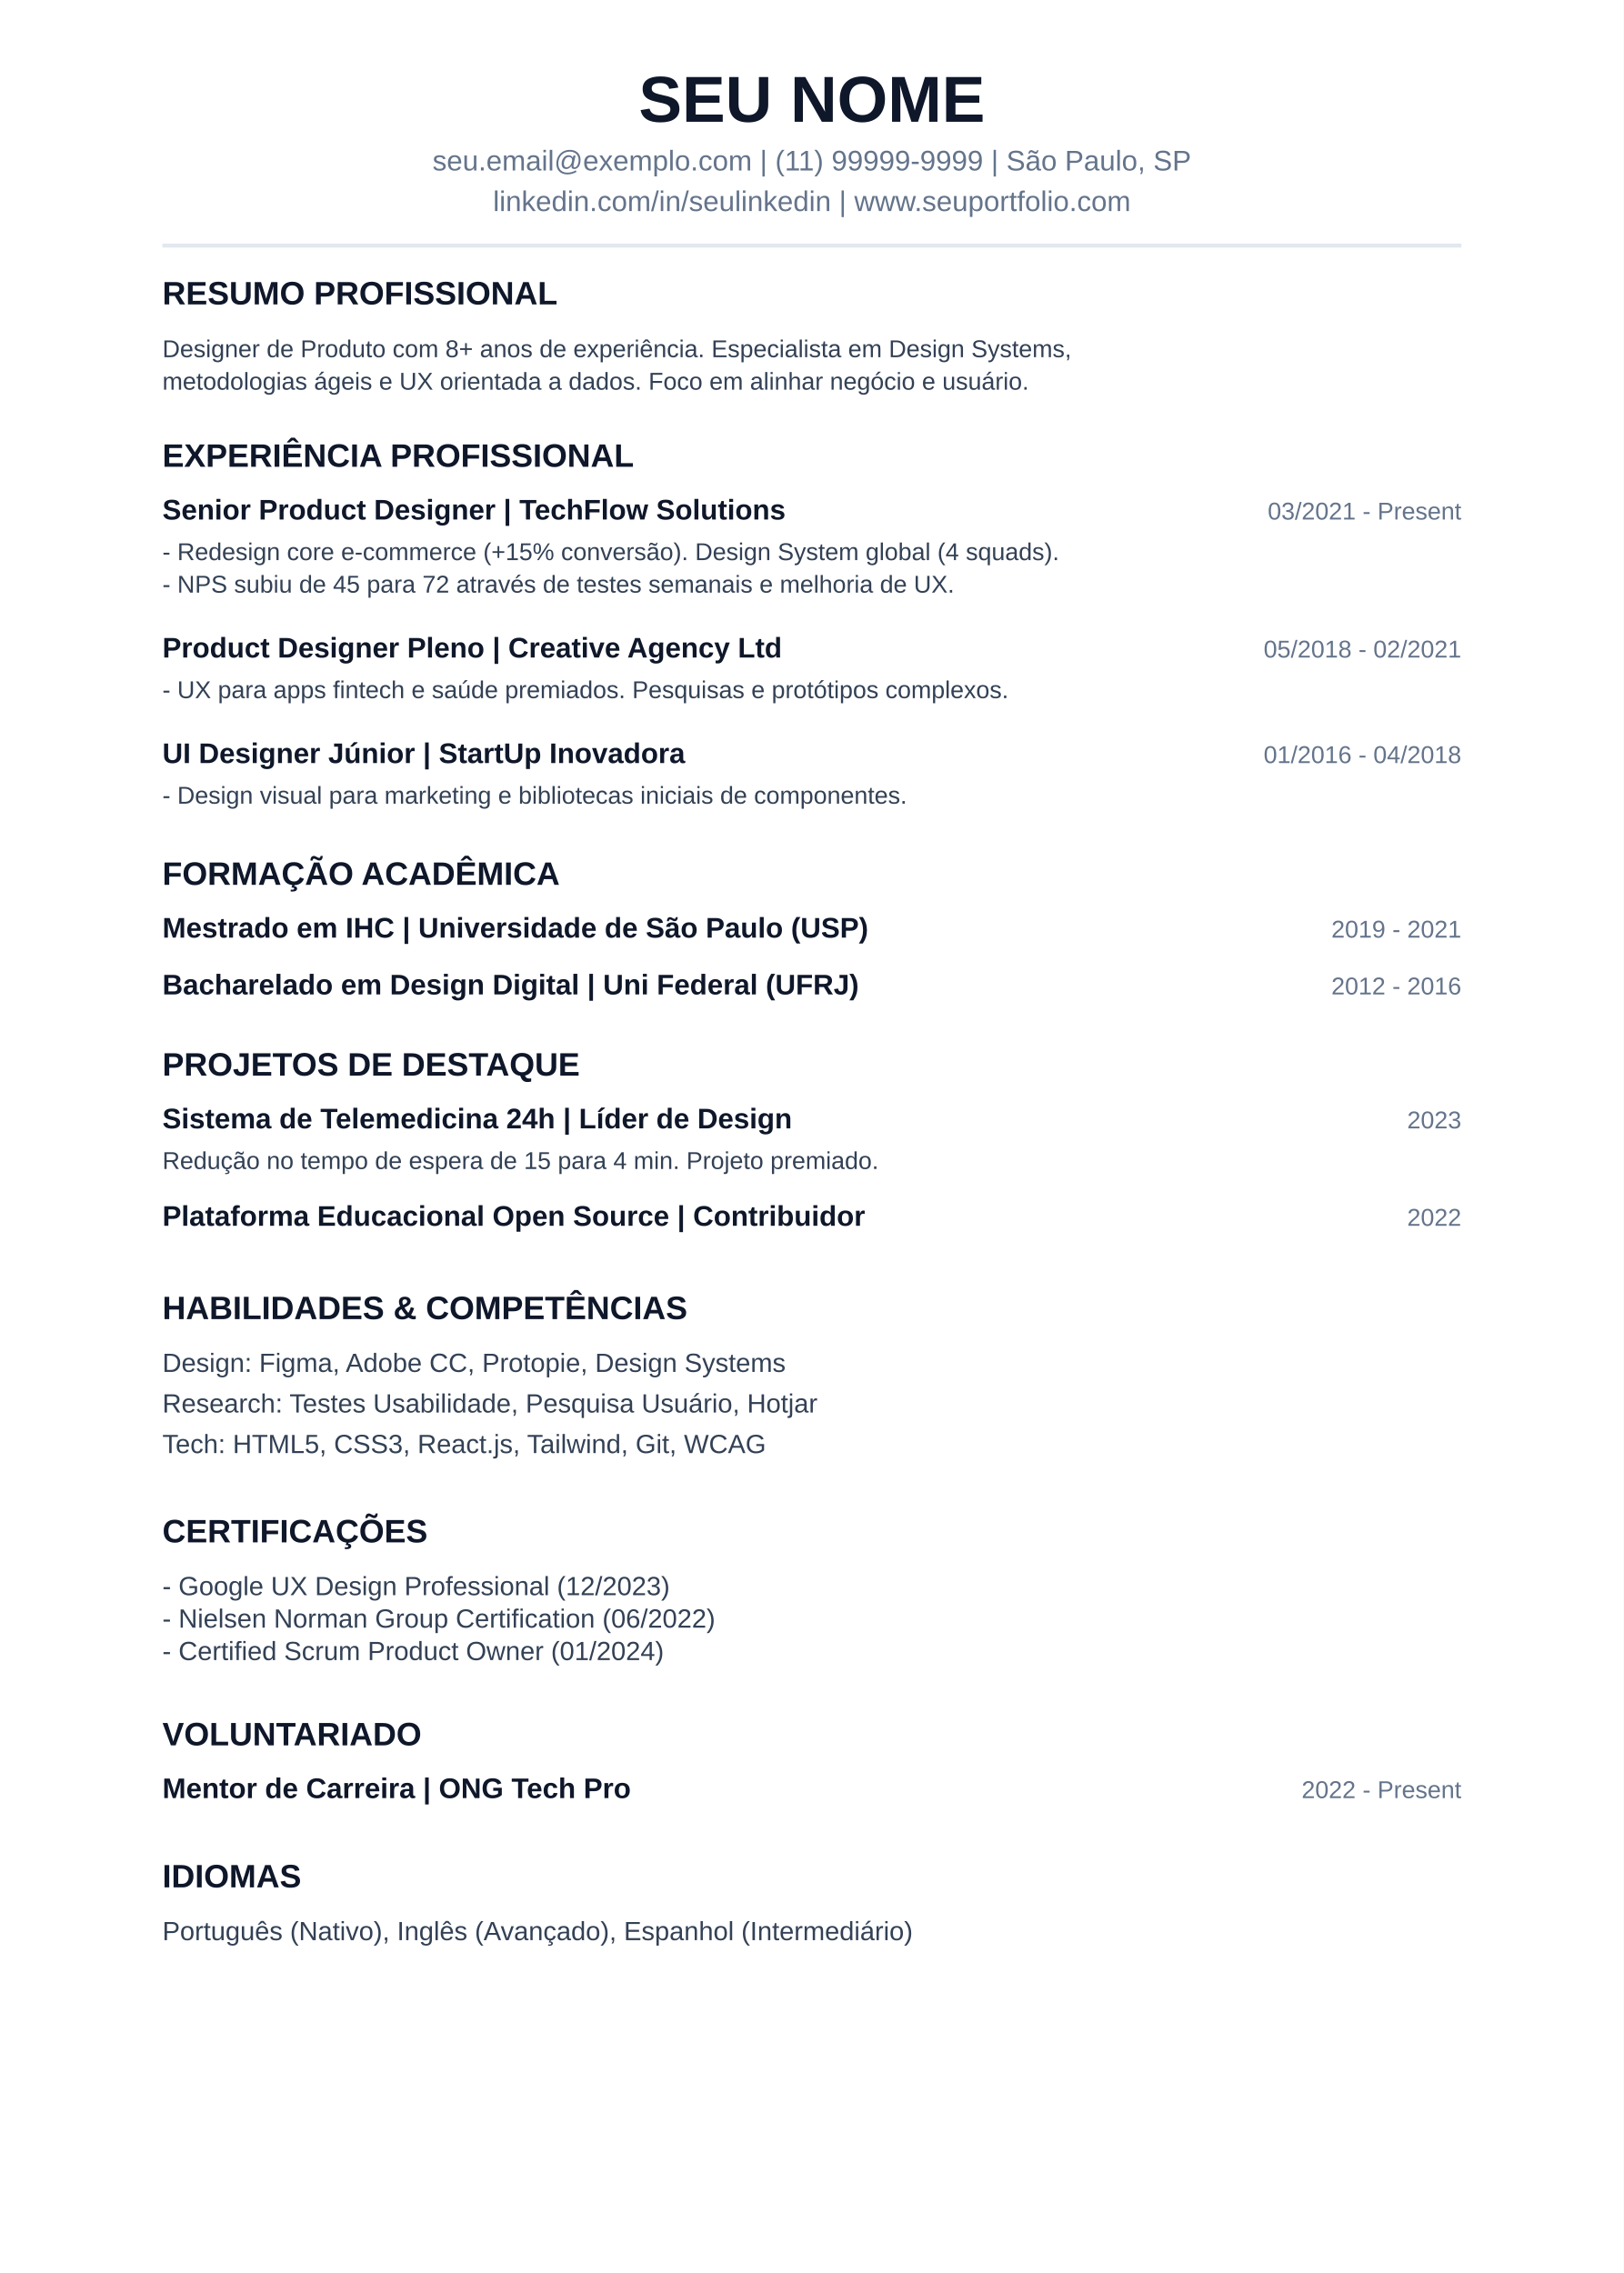
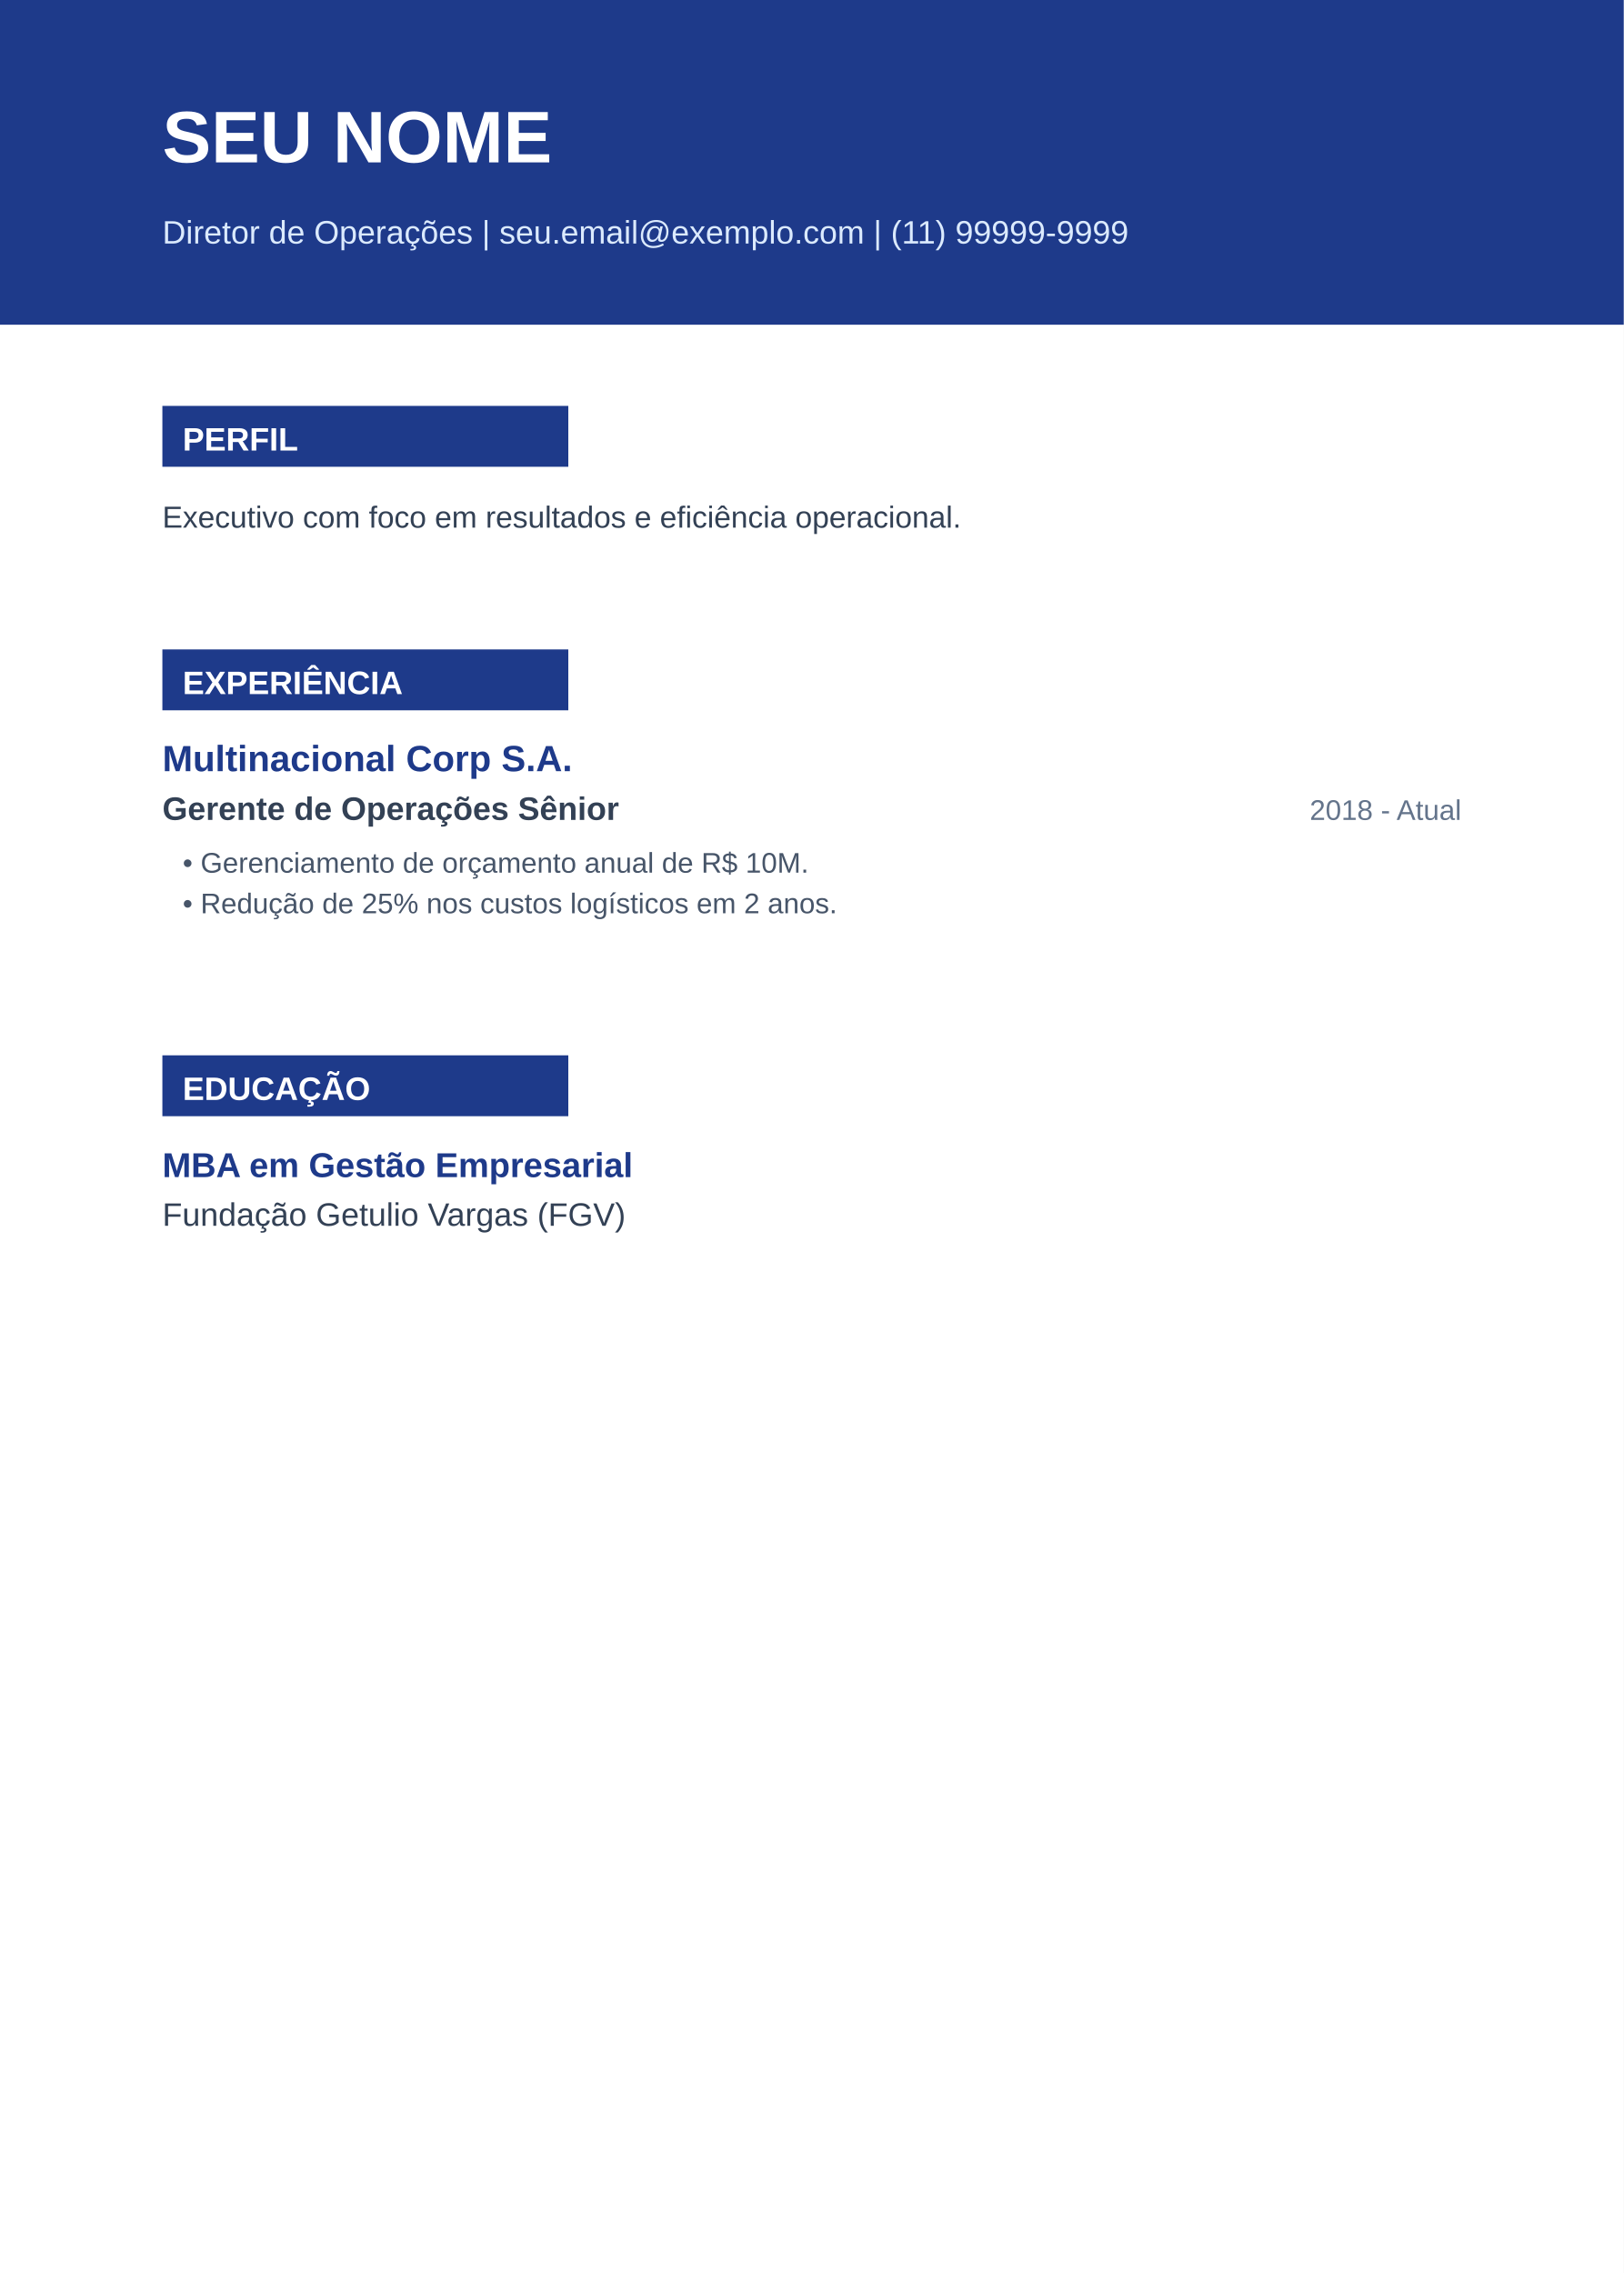
<svg xmlns="http://www.w3.org/2000/svg" width="400" height="560" viewBox="0 0 400 560" fill="none">
  <rect width="400" height="560" fill="white" />
-   <text x="200" y="30" font-family="Arial" font-size="16" font-weight="900" text-anchor="middle" fill="#0F172A">SEU NOME</text>
-   <text x="200" y="42" font-family="Arial" font-size="7" text-anchor="middle" fill="#64748B">seu.email@exemplo.com | (11) 99999-9999 | São Paulo, SP</text>
-   <text x="200" y="52" font-family="Arial" font-size="7" text-anchor="middle" fill="#64748B">linkedin.com/in/seulinkedin | www.seuportfolio.com</text>
-   <rect x="40" y="60" width="320" height="1" fill="#E2E8F0" />
-   <text x="40" y="75" font-family="Arial" font-size="8" font-weight="900" fill="#0F172A">RESUMO PROFISSIONAL</text>
-   <text x="40" y="88" font-family="Arial" font-size="6" fill="#334155">Designer de Produto com 8+ anos de experiência. Especialista em Design Systems,</text>
-   <text x="40" y="96" font-family="Arial" font-size="6" fill="#334155">metodologias ágeis e UX orientada a dados. Foco em alinhar negócio e usuário.</text>
-   <text x="40" y="115" font-family="Arial" font-size="8" font-weight="900" fill="#0F172A">EXPERIÊNCIA PROFISSIONAL</text>
-   <text x="40" y="128" font-family="Arial" font-size="7" font-weight="700" fill="#0F172A">Senior Product Designer | TechFlow Solutions</text>
-   <text x="360" y="128" font-family="Arial" font-size="6" text-anchor="end" fill="#64748B">03/2021 - Present</text>
-   <text x="40" y="138" font-family="Arial" font-size="6" fill="#334155">- Redesign core e-commerce (+15% conversão). Design System global (4 squads).</text>
-   <text x="40" y="146" font-family="Arial" font-size="6" fill="#334155">- NPS subiu de 45 para 72 através de testes semanais e melhoria de UX.</text>
-   <text x="40" y="162" font-family="Arial" font-size="7" font-weight="700" fill="#0F172A">Product Designer Pleno | Creative Agency Ltd</text>
-   <text x="360" y="162" font-family="Arial" font-size="6" text-anchor="end" fill="#64748B">05/2018 - 02/2021</text>
-   <text x="40" y="172" font-family="Arial" font-size="6" fill="#334155">- UX para apps fintech e saúde premiados. Pesquisas e protótipos complexos.</text>
-   <text x="40" y="188" font-family="Arial" font-size="7" font-weight="700" fill="#0F172A">UI Designer Júnior | StartUp Inovadora</text>
-   <text x="360" y="188" font-family="Arial" font-size="6" text-anchor="end" fill="#64748B">01/2016 - 04/2018</text>
-   <text x="40" y="198" font-family="Arial" font-size="6" fill="#334155">- Design visual para marketing e bibliotecas iniciais de componentes.</text>
-   <text x="40" y="218" font-family="Arial" font-size="8" font-weight="900" fill="#0F172A">FORMAÇÃO ACADÊMICA</text>
-   <text x="40" y="231" font-family="Arial" font-size="7" font-weight="700" fill="#0F172A">Mestrado em IHC | Universidade de São Paulo (USP)</text>
-   <text x="360" y="231" font-family="Arial" font-size="6" text-anchor="end" fill="#64748B">2019 - 2021</text>
-   <text x="40" y="245" font-family="Arial" font-size="7" font-weight="700" fill="#0F172A">Bacharelado em Design Digital | Uni Federal (UFRJ)</text>
-   <text x="360" y="245" font-family="Arial" font-size="6" text-anchor="end" fill="#64748B">2012 - 2016</text>
-   <text x="40" y="265" font-family="Arial" font-size="8" font-weight="900" fill="#0F172A">PROJETOS DE DESTAQUE</text>
-   <text x="40" y="278" font-family="Arial" font-size="7" font-weight="700" fill="#0F172A">Sistema de Telemedicina 24h | Líder de Design</text>
-   <text x="360" y="278" font-family="Arial" font-size="6" text-anchor="end" fill="#64748B">2023</text>
-   <text x="40" y="288" font-family="Arial" font-size="6" fill="#334155">Redução no tempo de espera de 15 para 4 min. Projeto premiado.</text>
-   <text x="40" y="302" font-family="Arial" font-size="7" font-weight="700" fill="#0F172A">Plataforma Educacional Open Source | Contribuidor</text>
-   <text x="360" y="302" font-family="Arial" font-size="6" text-anchor="end" fill="#64748B">2022</text>
-   <text x="40" y="325" font-family="Arial" font-size="8" font-weight="900" fill="#0F172A">HABILIDADES &amp; COMPETÊNCIAS</text>
-   <text x="40" y="338" font-family="Arial" font-size="6.5" fill="#334155">Design: Figma, Adobe CC, Protopie, Design Systems</text>
-   <text x="40" y="348" font-family="Arial" font-size="6.5" fill="#334155">Research: Testes Usabilidade, Pesquisa Usuário, Hotjar</text>
-   <text x="40" y="358" font-family="Arial" font-size="6.5" fill="#334155">Tech: HTML5, CSS3, React.js, Tailwind, Git, WCAG</text>
-   <text x="40" y="380" font-family="Arial" font-size="8" font-weight="900" fill="#0F172A">CERTIFICAÇÕES</text>
-   <text x="40" y="393" font-family="Arial" font-size="6.5" fill="#334155">- Google UX Design Professional (12/2023)</text>
-   <text x="40" y="401" font-family="Arial" font-size="6.5" fill="#334155">- Nielsen Norman Group Certification (06/2022)</text>
-   <text x="40" y="409" font-family="Arial" font-size="6.5" fill="#334155">- Certified Scrum Product Owner (01/2024)</text>
-   <text x="40" y="430" font-family="Arial" font-size="8" font-weight="900" fill="#0F172A">VOLUNTARIADO</text>
-   <text x="40" y="443" font-family="Arial" font-size="7" font-weight="700" fill="#0F172A">Mentor de Carreira | ONG Tech Pro</text>
-   <text x="360" y="443" font-family="Arial" font-size="6" text-anchor="end" fill="#64748B">2022 - Present</text>
-   <text x="40" y="465" font-family="Arial" font-size="8" font-weight="900" fill="#0F172A">IDIOMAS</text>
-   <text x="40" y="478" font-family="Arial" font-size="6.5" fill="#334155">Português (Nativo), Inglês (Avançado), Espanhol (Intermediário)</text>
+   <rect width="400" height="80" fill="#1E3A8A" />
+   <text x="40" y="40" font-family="Arial, sans-serif" font-size="18" font-weight="900" fill="white">SEU NOME</text>
+   <text x="40" y="60" font-family="Arial, sans-serif" font-size="8" fill="#DBEAFE">Diretor de Operações | seu.email@exemplo.com | (11) 99999-9999</text>
+   <rect x="40" y="100" width="100" height="15" fill="#1E3A8A" />
+   <text x="45" y="111" font-family="Arial, sans-serif" font-size="8" font-weight="bold" fill="white">PERFIL</text>
+   <text x="40" y="130" font-family="Arial, sans-serif" font-size="7.5" fill="#334155">Executivo com foco em resultados e eficiência operacional.</text>
+   <rect x="40" y="160" width="100" height="15" fill="#1E3A8A" />
+   <text x="45" y="171" font-family="Arial, sans-serif" font-size="8" font-weight="bold" fill="white">EXPERIÊNCIA</text>
+   <text x="40" y="190" font-family="Arial, sans-serif" font-size="9" font-weight="bold" fill="#1E3A8A">Multinacional Corp S.A.</text>
+   <text x="40" y="202" font-family="Arial, sans-serif" font-size="8" font-weight="bold" fill="#334155">Gerente de Operações Sênior</text>
+   <text x="360" y="202" font-family="Arial, sans-serif" font-size="7" text-anchor="end" fill="#64748B">2018 - Atual</text>
+   <text x="45" y="215" font-family="Arial, sans-serif" font-size="7" fill="#475569">• Gerenciamento de orçamento anual de R$ 10M.</text>
+   <text x="45" y="225" font-family="Arial, sans-serif" font-size="7" fill="#475569">• Redução de 25% nos custos logísticos em 2 anos.</text>
+   <rect x="40" y="260" width="100" height="15" fill="#1E3A8A" />
+   <text x="45" y="271" font-family="Arial, sans-serif" font-size="8" font-weight="bold" fill="white">EDUCAÇÃO</text>
+   <text x="40" y="290" font-family="Arial, sans-serif" font-size="8.5" font-weight="bold" fill="#1E3A8A">MBA em Gestão Empresarial</text>
+   <text x="40" y="302" font-family="Arial, sans-serif" font-size="8" fill="#334155">Fundação Getulio Vargas (FGV)</text>
</svg>
